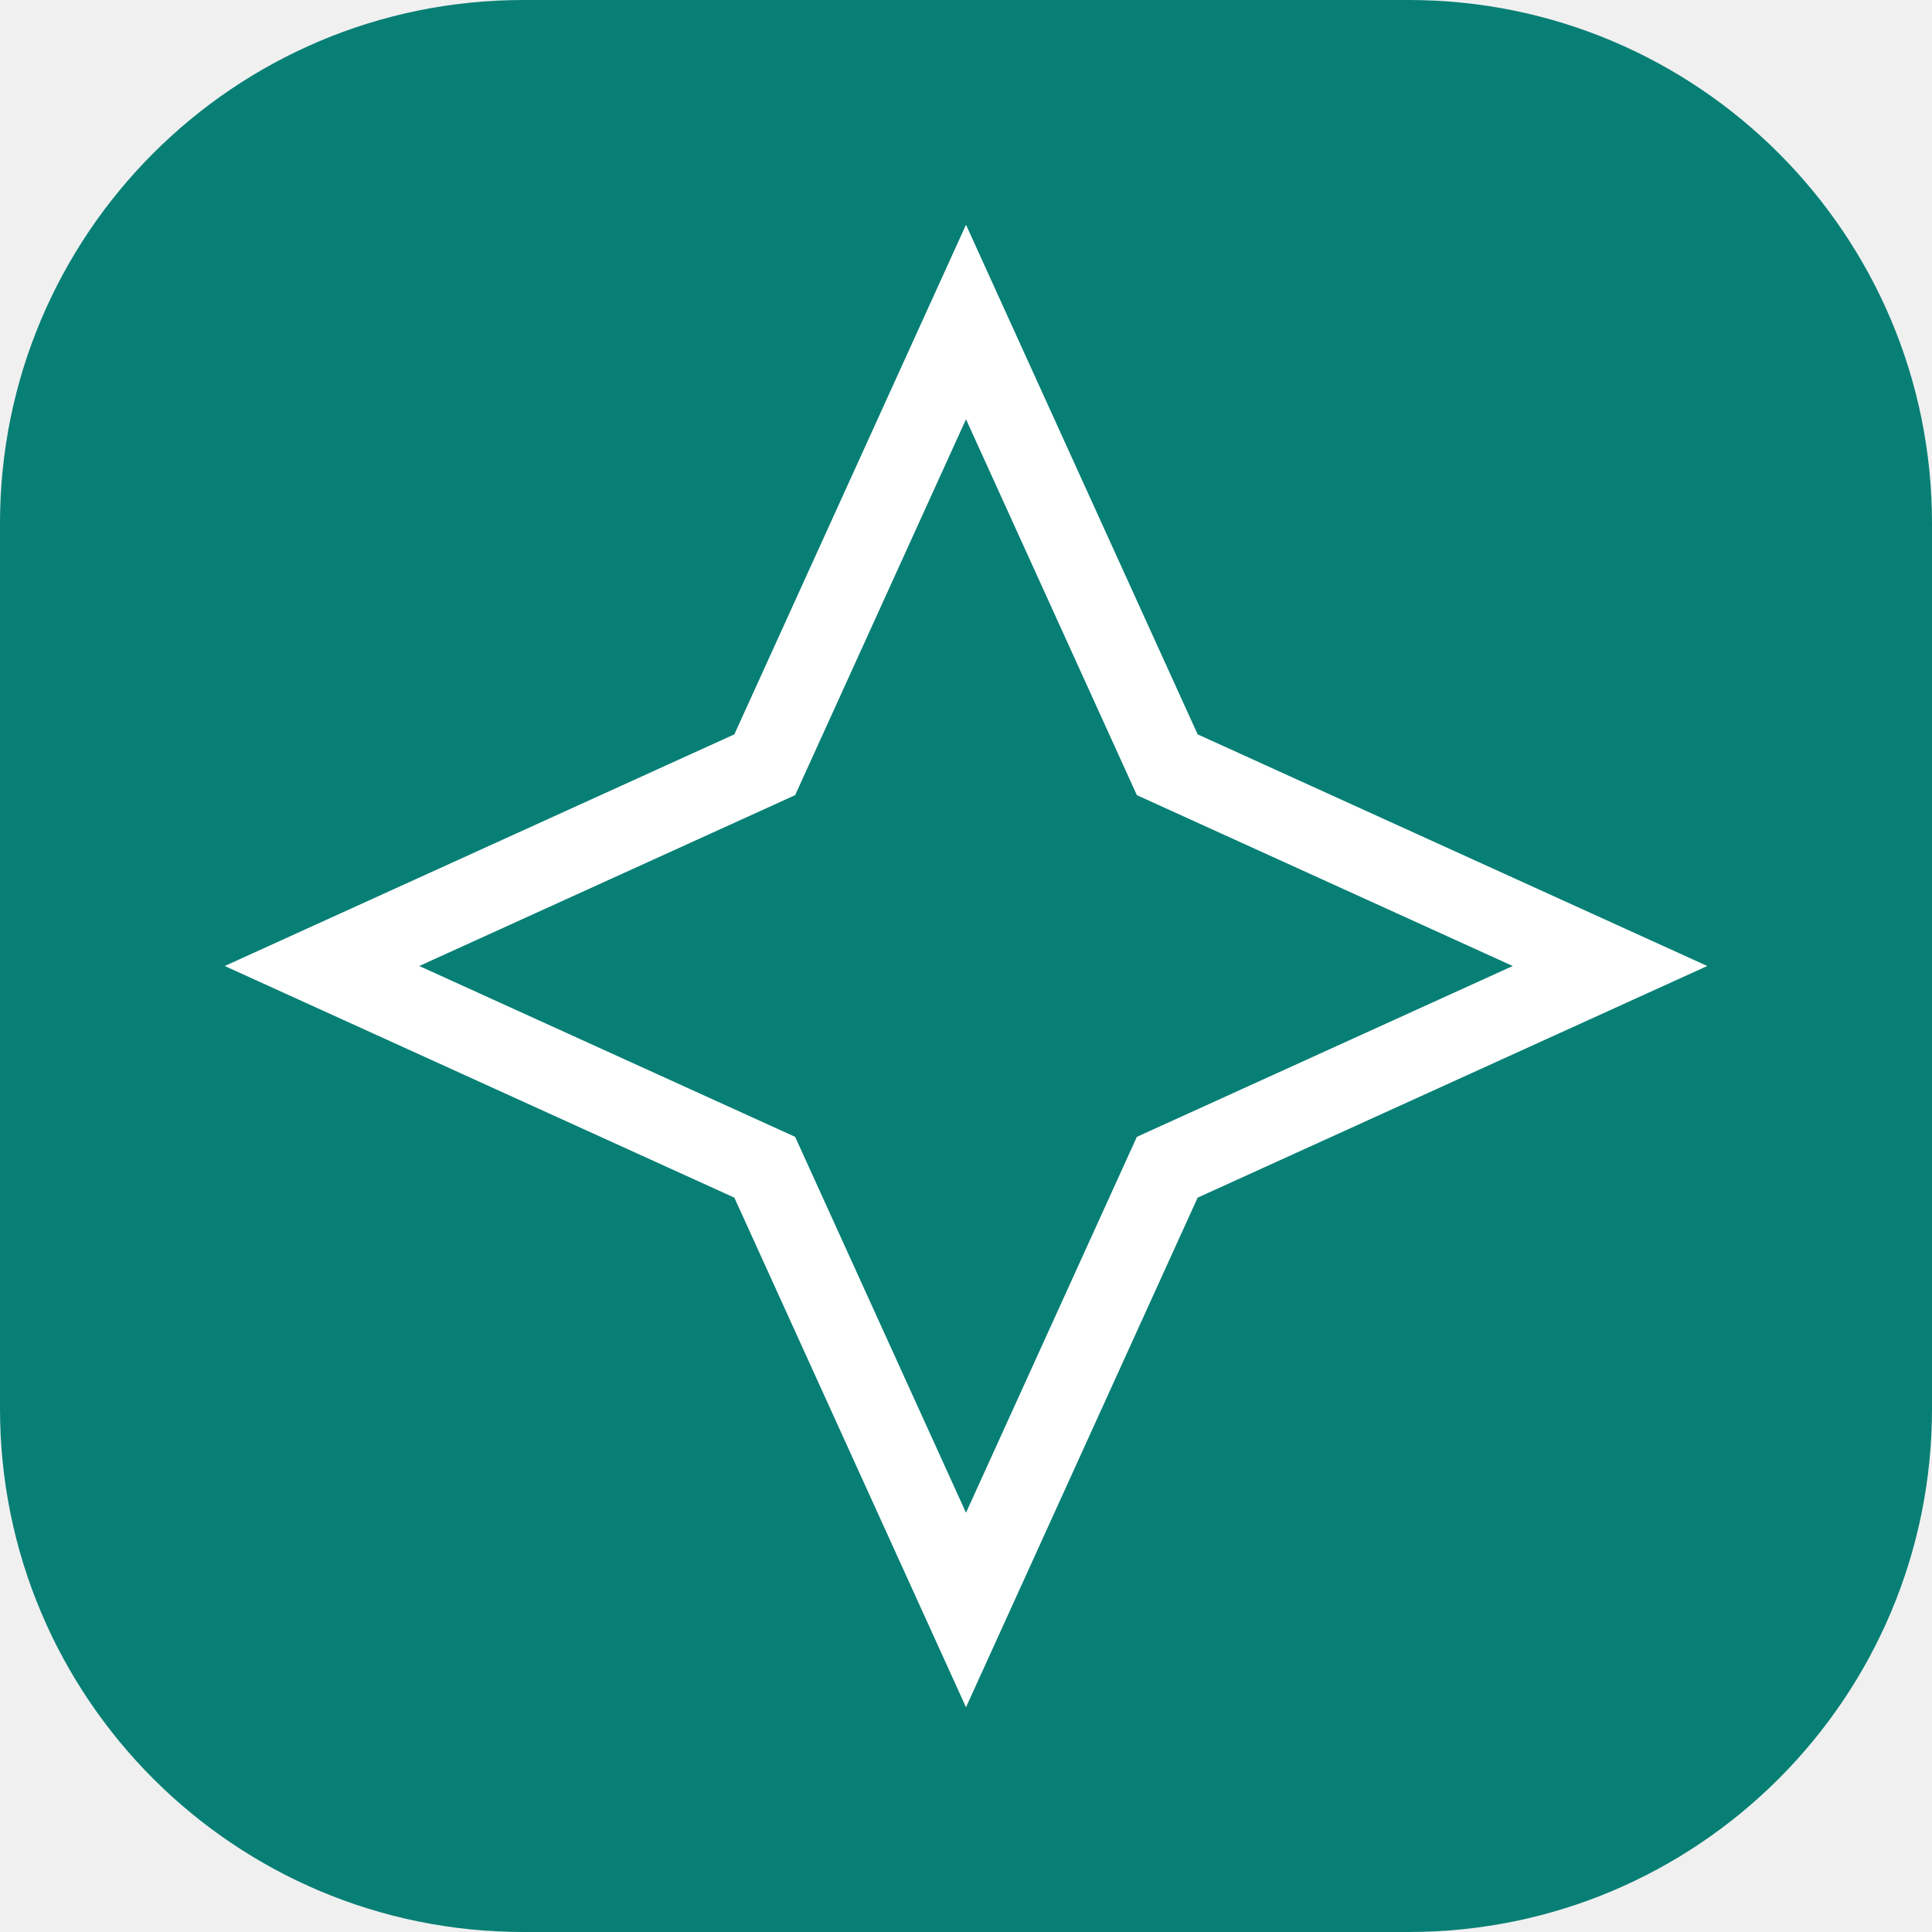
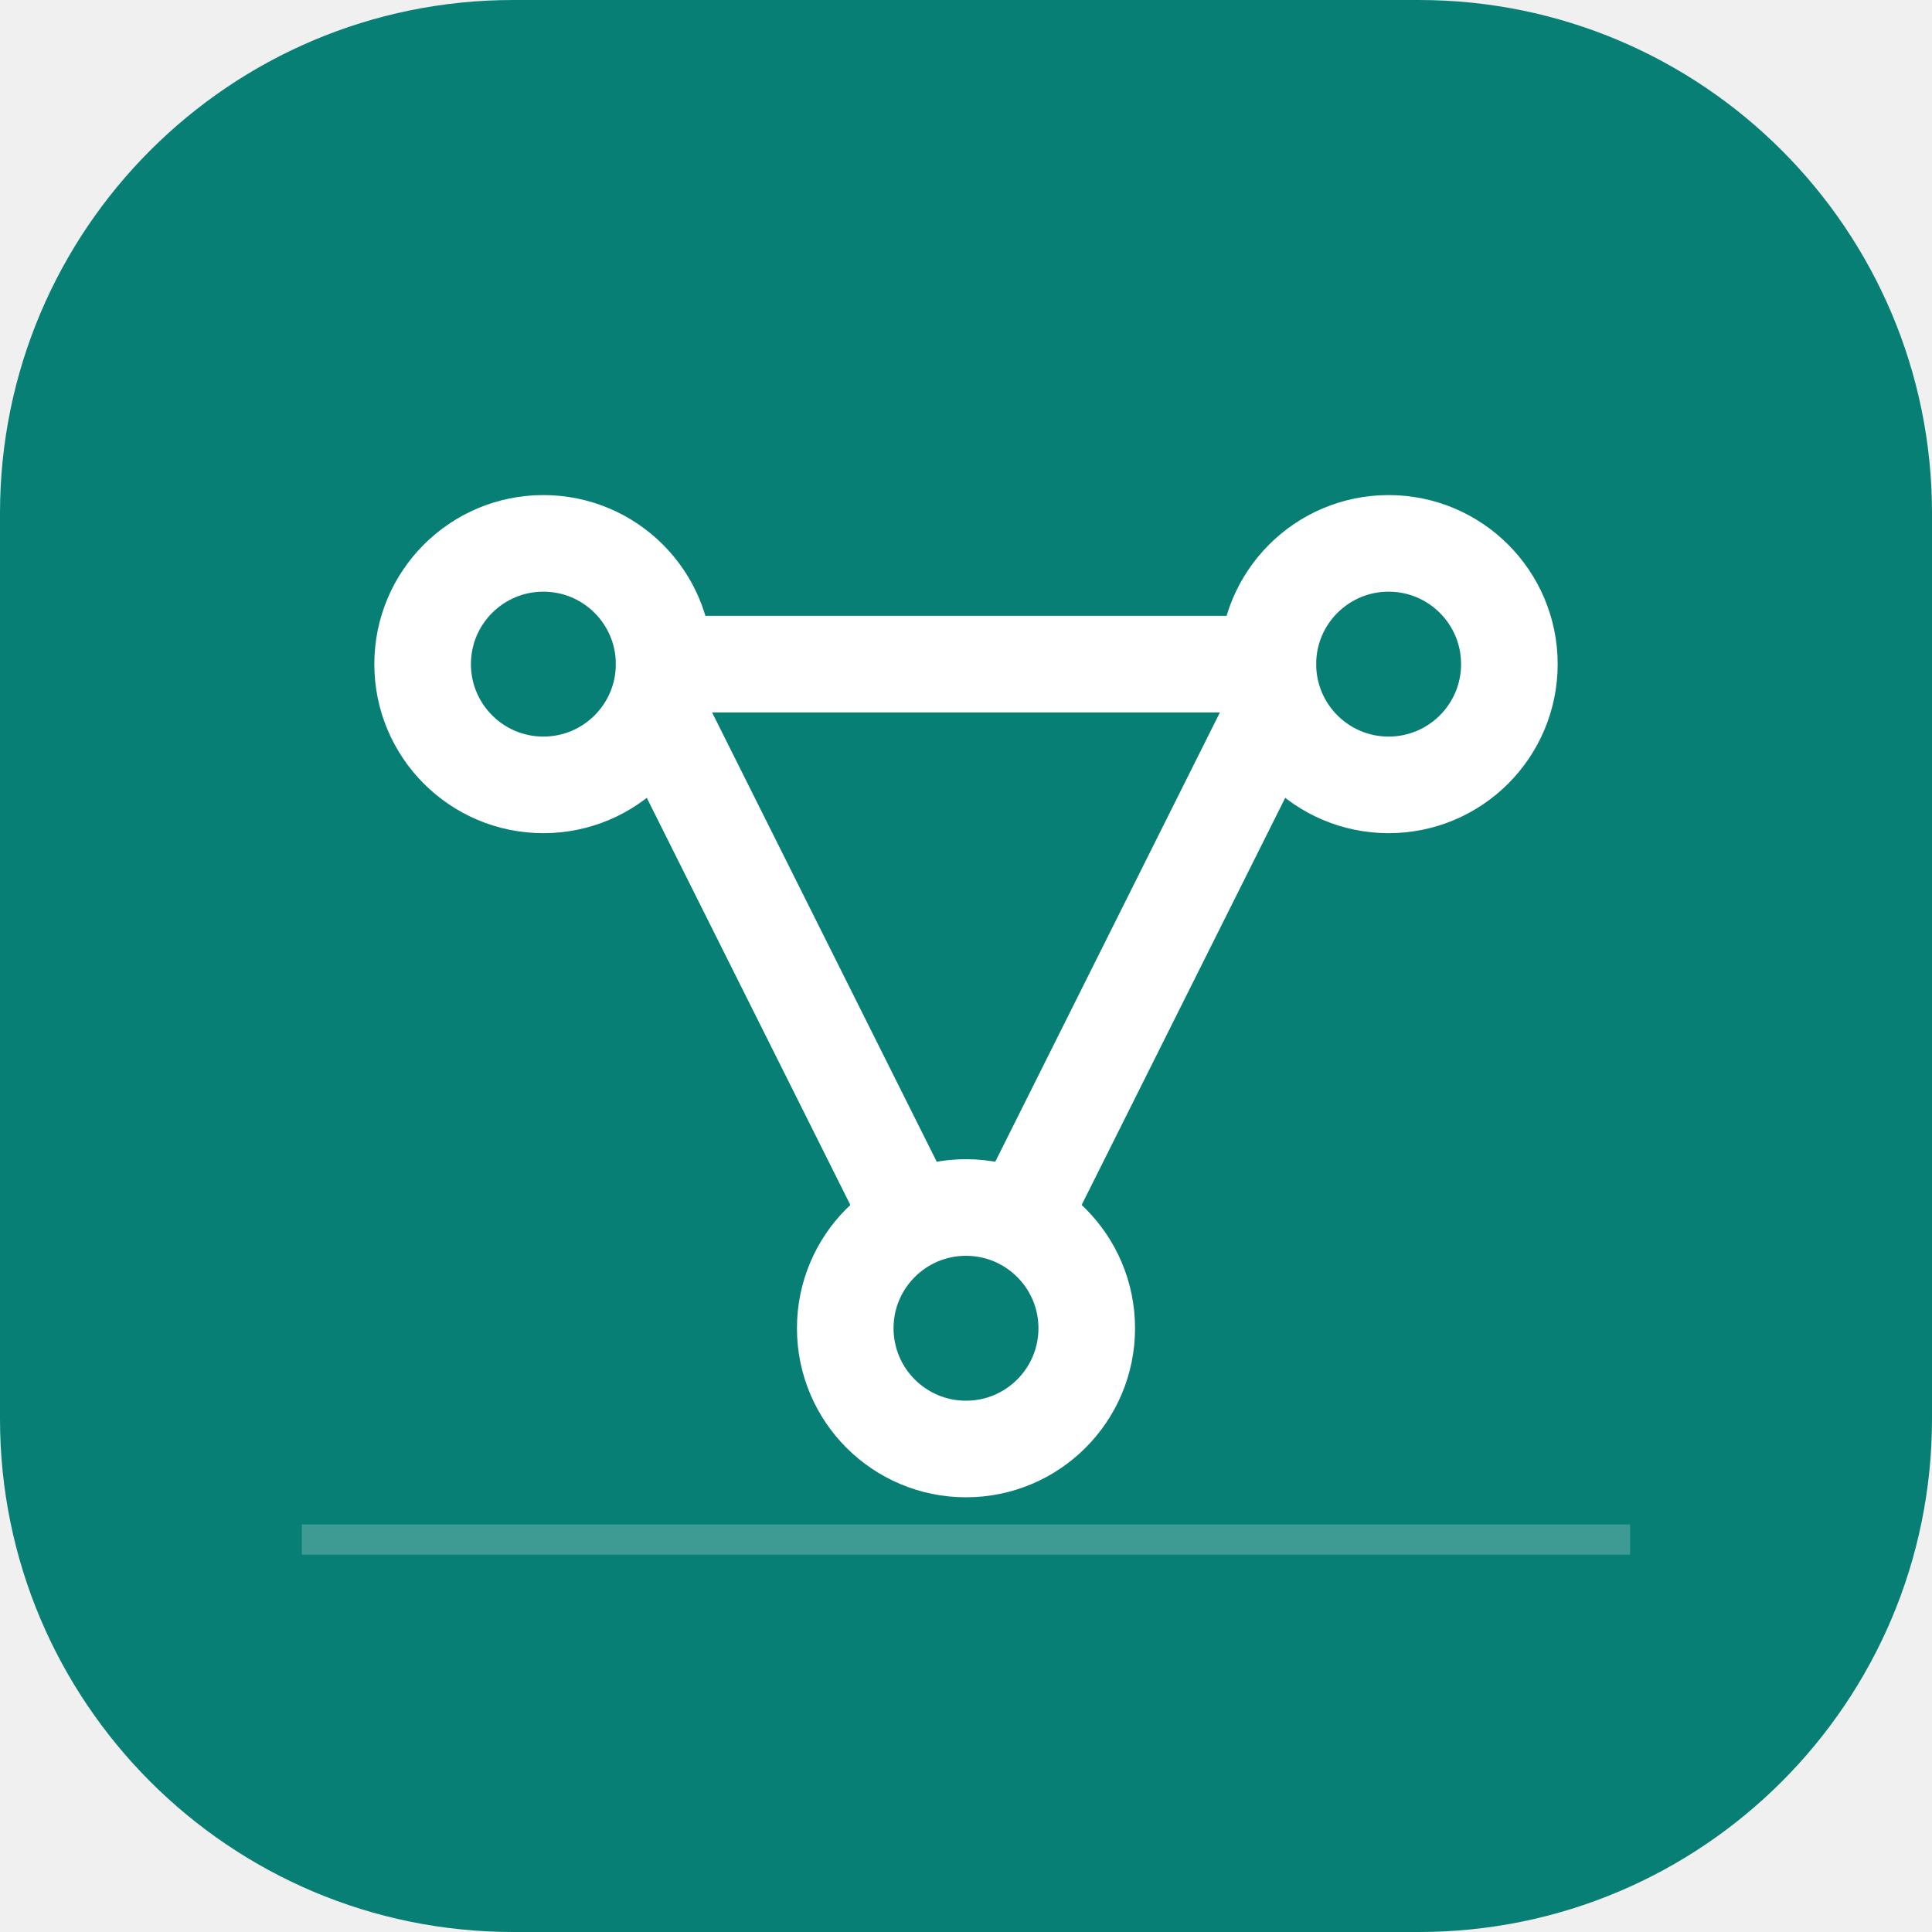
- <svg xmlns="http://www.w3.org/2000/svg" viewBox="0 0 48 48">
-   <rect width="48" height="48" rx="13" fill="#087f75" />
-   <path d="m24 8 5 11 11 5-11 5-5 11-5-11-11-5 11-5Z" fill="none" stroke="#fff" stroke-width="2" />
+ <svg xmlns="http://www.w3.org/2000/svg" viewBox="0 0 64 64" role="img" aria-label="quran connections logo">
+   <rect width="64" height="64" rx="17" fill="#087f75" />
+   <path d="M10 51h44" stroke="#fff" opacity=".22" />
+   <g transform="translate(8 8) scale(2)" fill="none" stroke="#fff" stroke-width="1.6" stroke-linecap="round" stroke-linejoin="round">
+     <circle cx="5" cy="7" r="2" />
+     <circle cx="19" cy="7" r="2" />
+     <circle cx="12" cy="18" r="2" />
+     <path d="m7 8 4 8m6-8-4 8M7 7h10" />
+   </g>
</svg>
